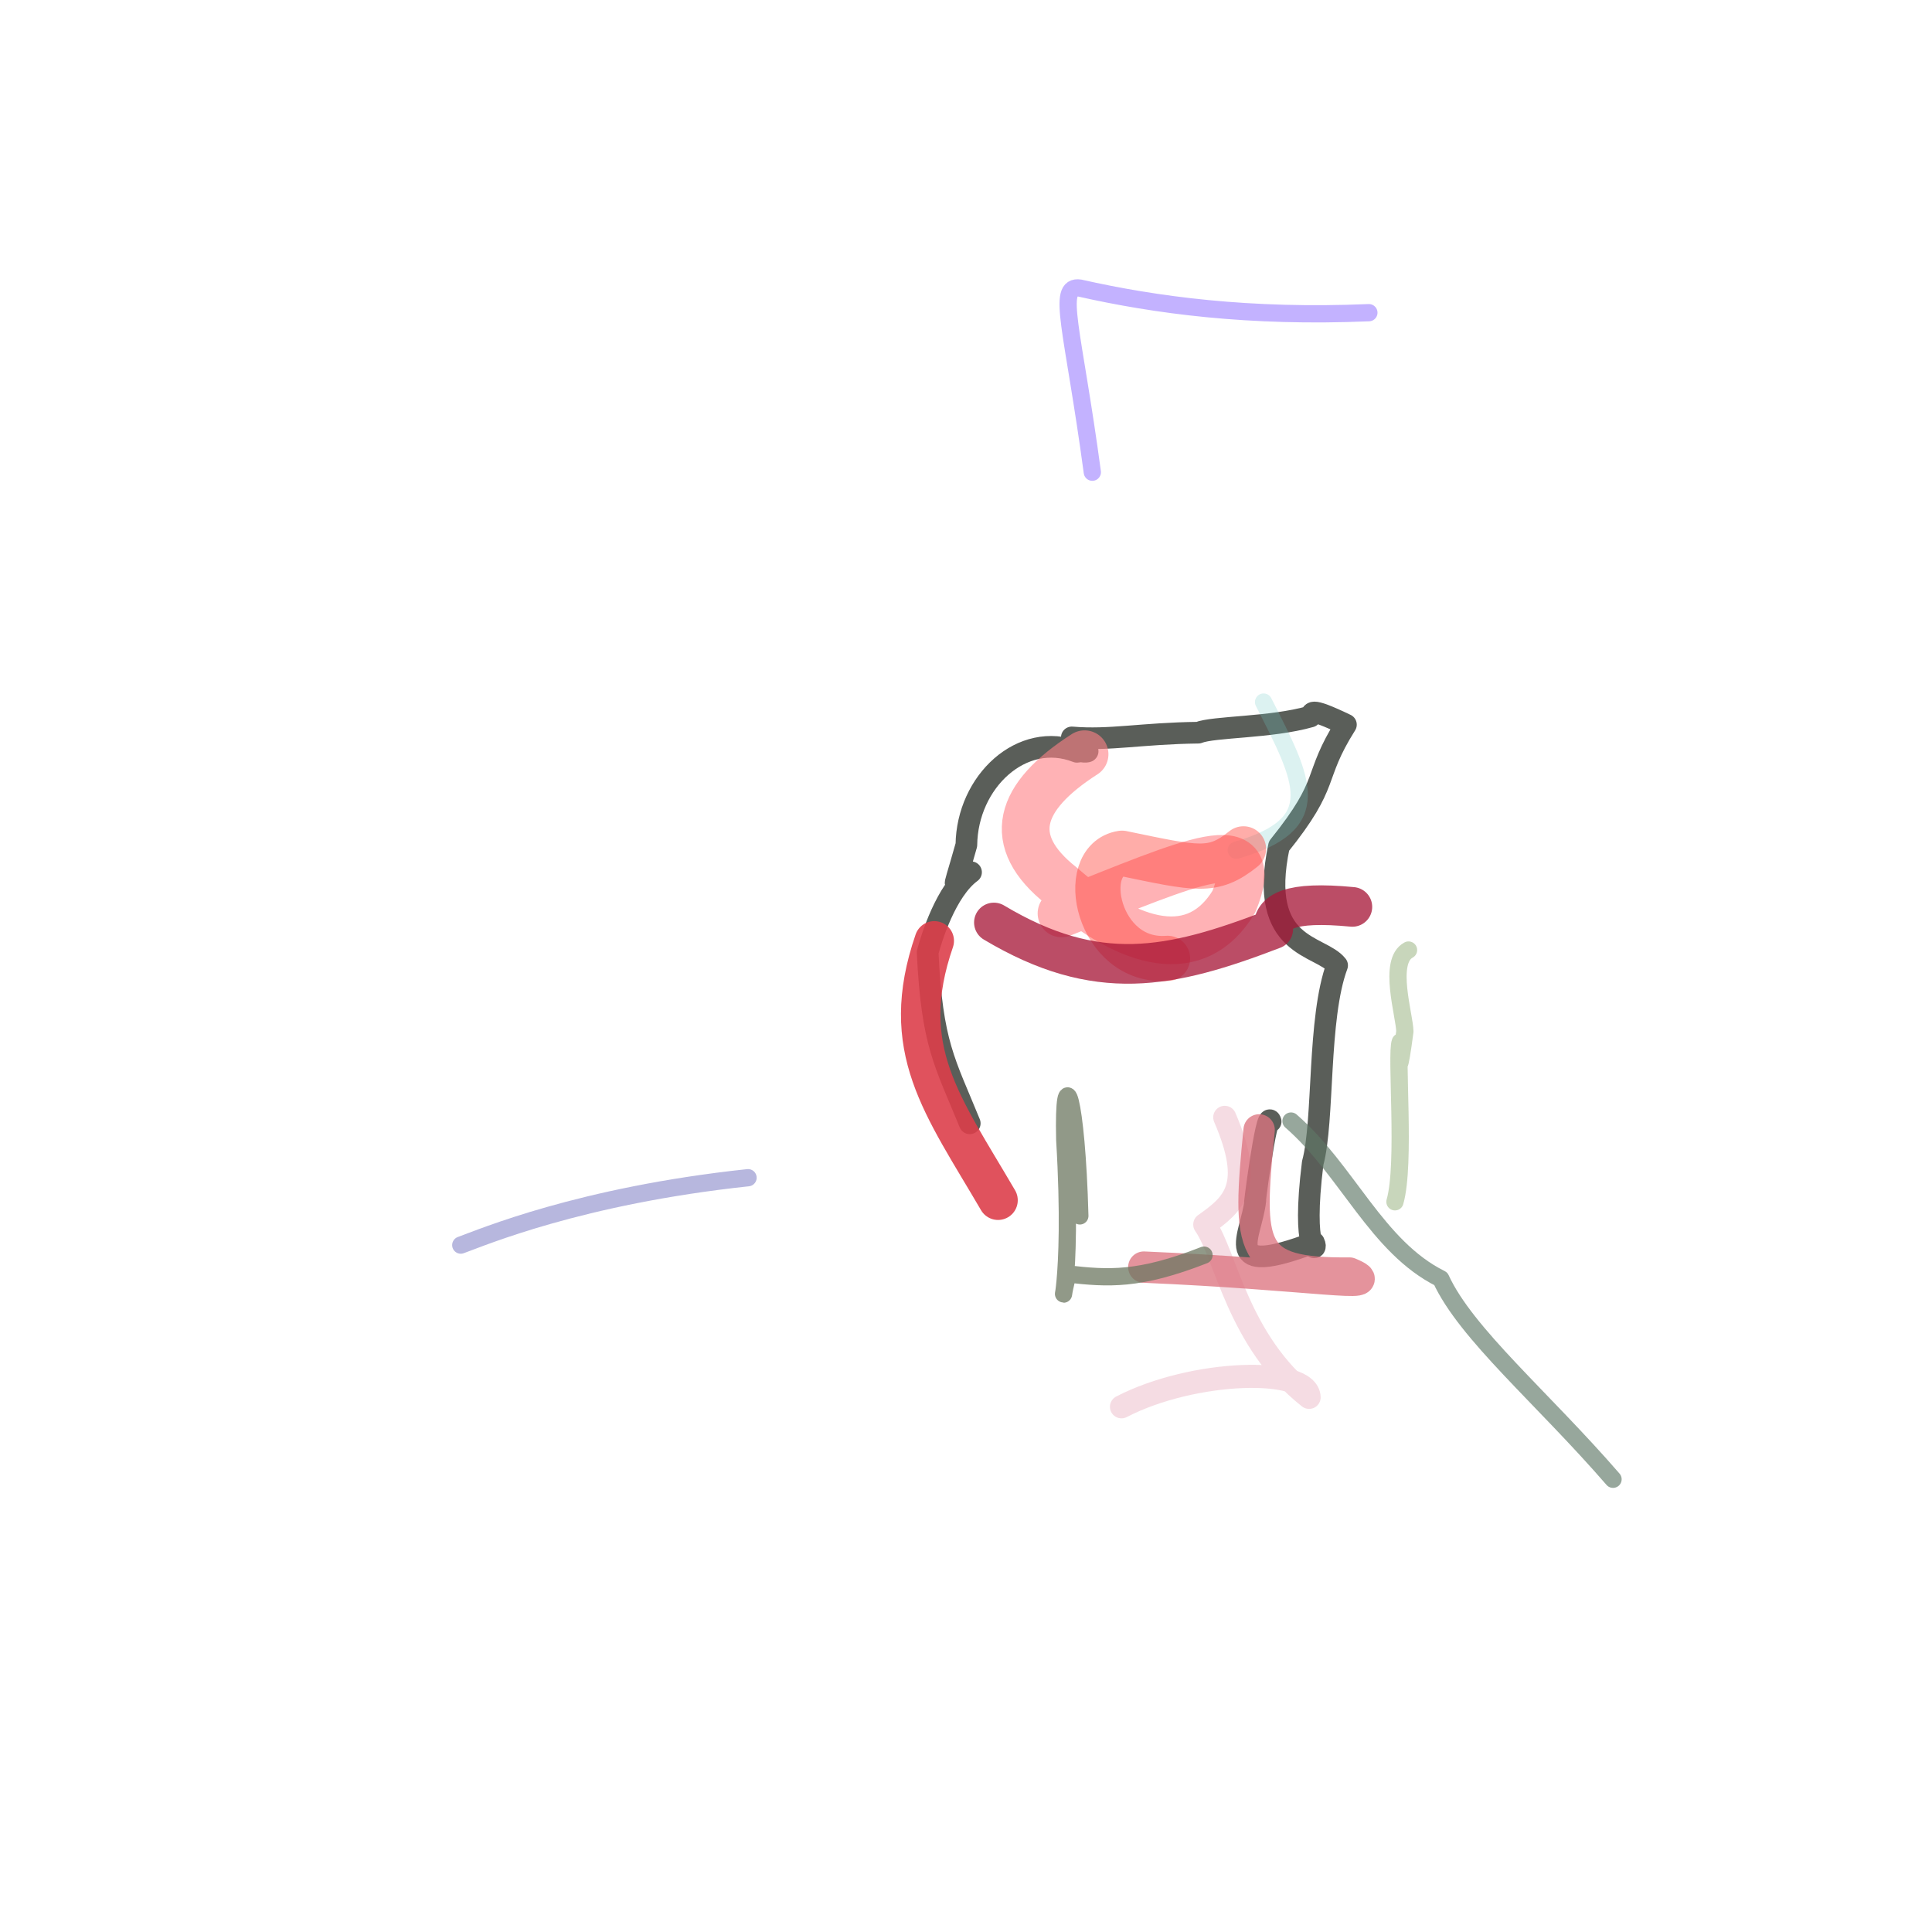
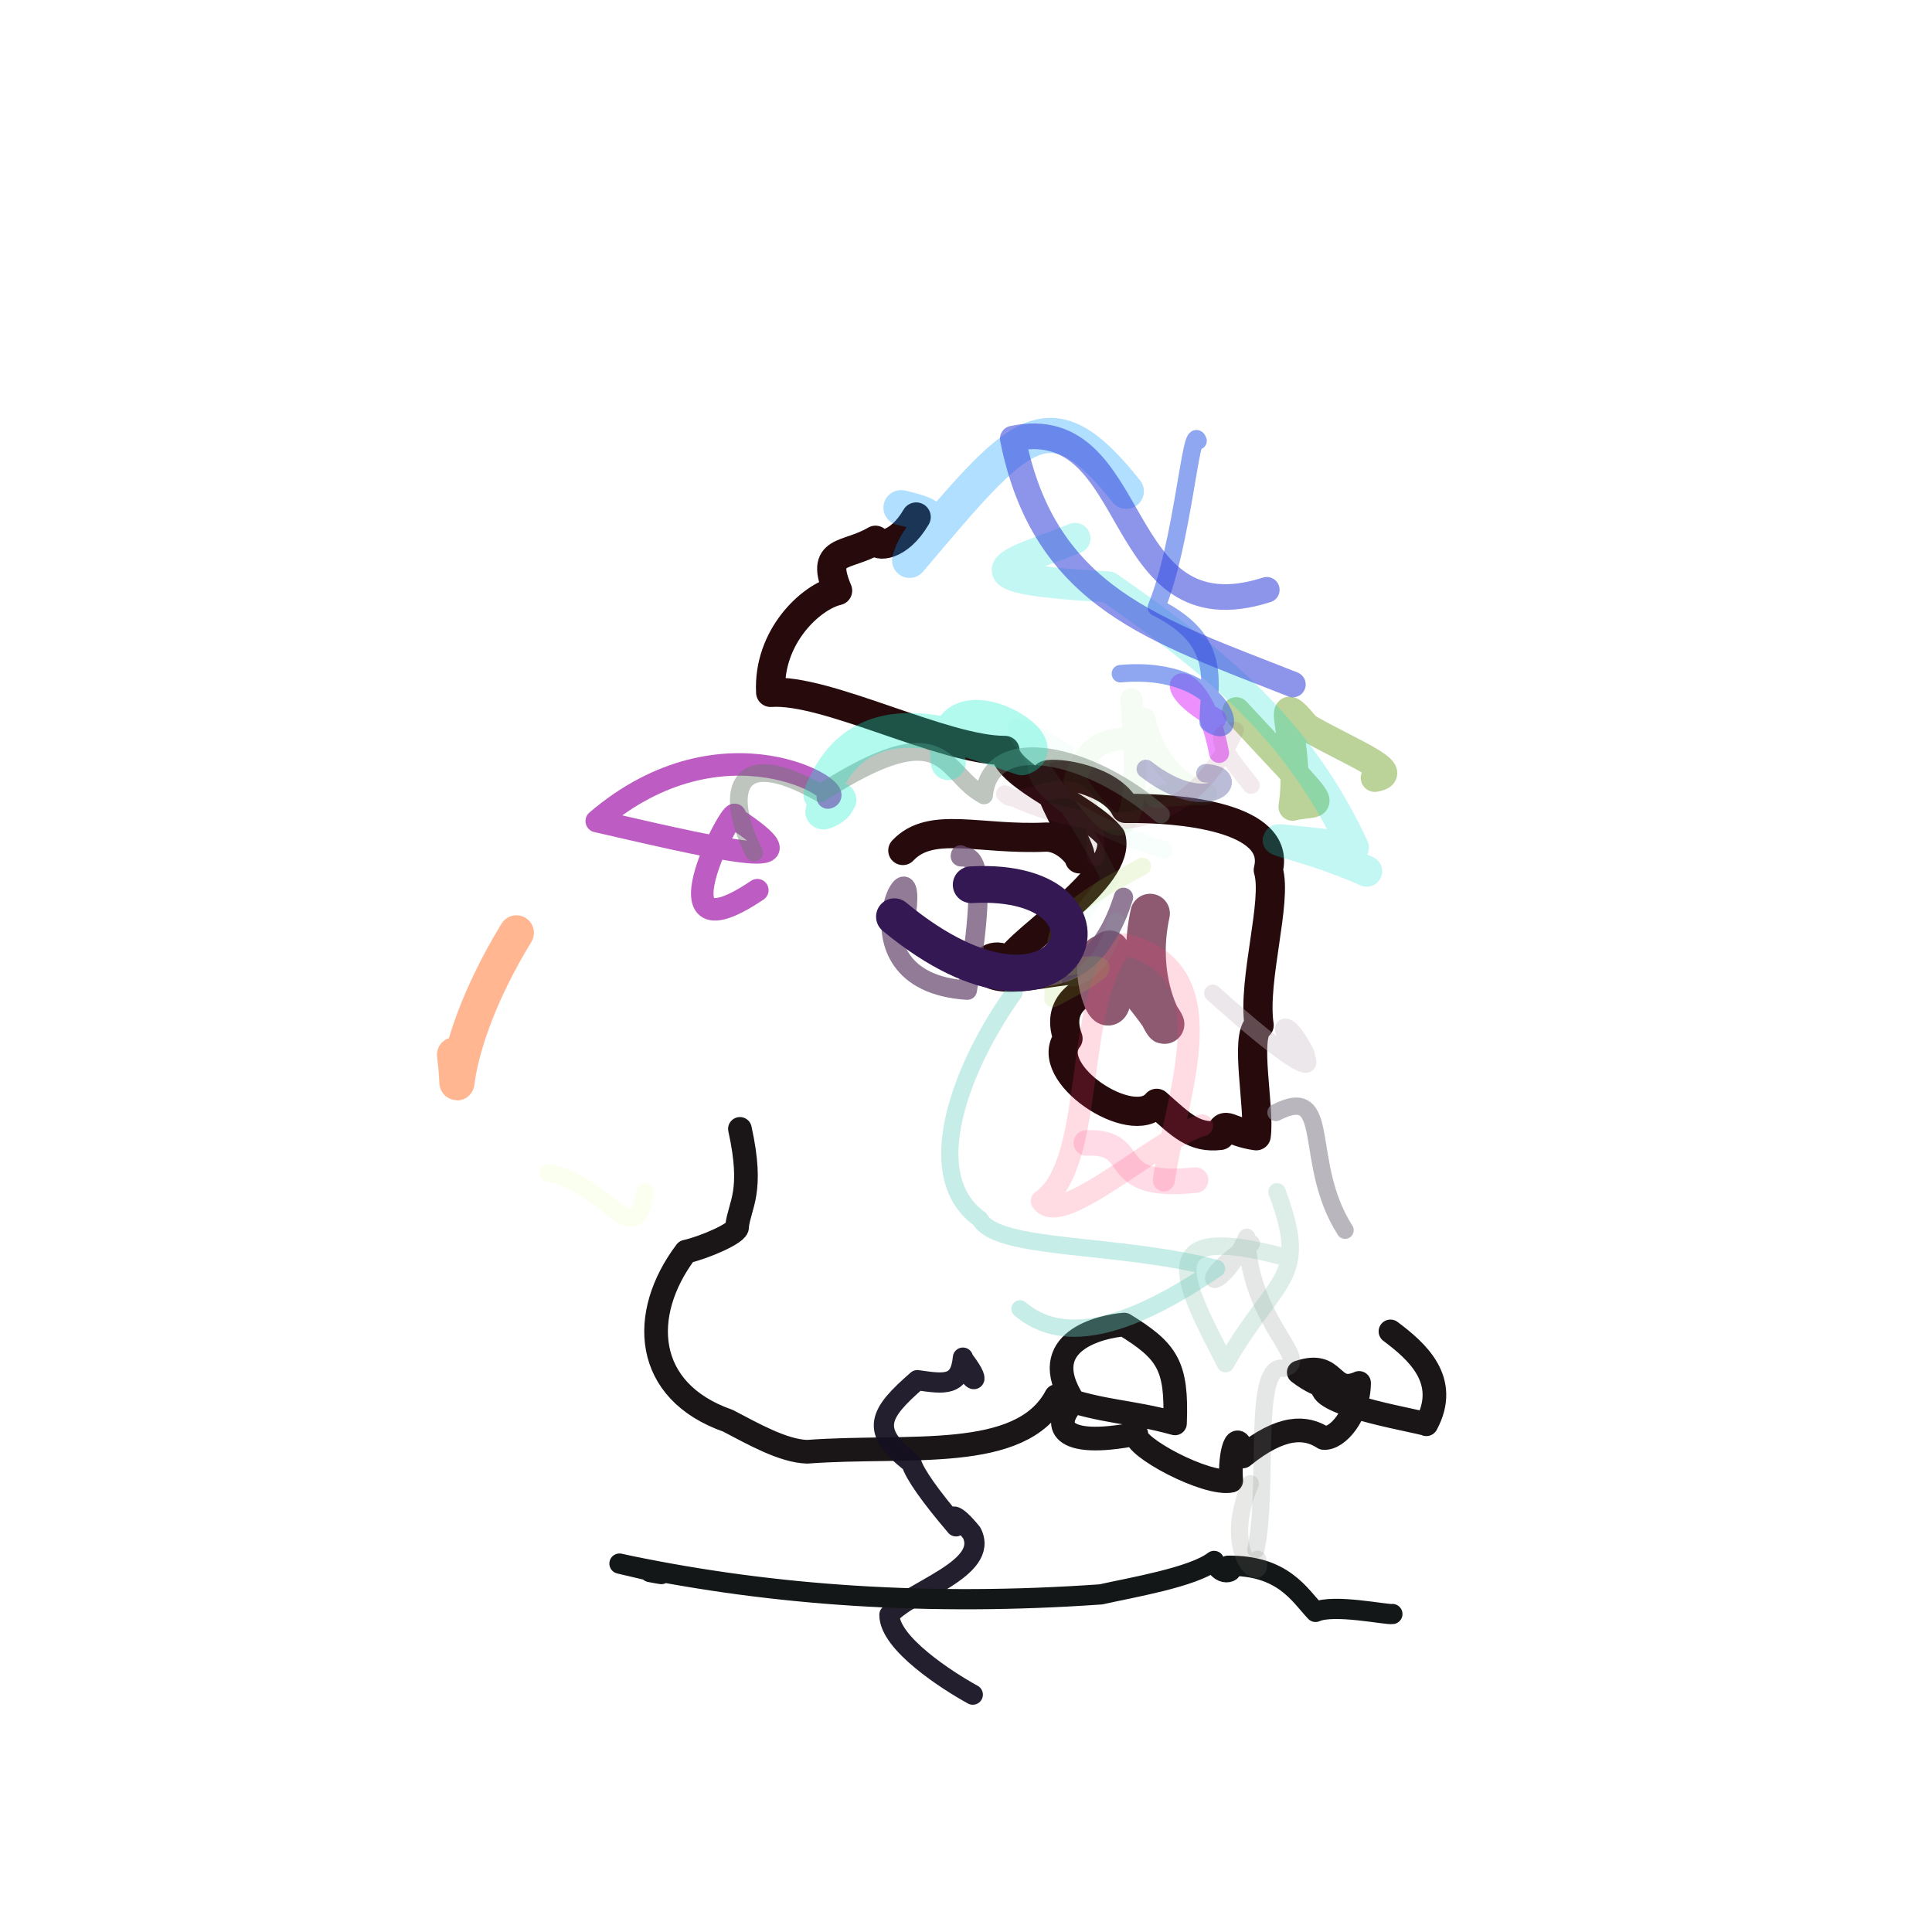
- <svg xmlns="http://www.w3.org/2000/svg" version="1.1" width="956.0" height="956.0">
+ <svg xmlns="http://www.w3.org/2000/svg" version="1.1" width="698.0" height="698.0">
  <defs />
  <g>
-     <path d="M 479.86 555.838 C 467.489 525.468 461.198 516.872 459.015 471.265 C 460.865 464.342 468.099 440.687 480.498 431.596 C 472.456 432.638 469.343 449.563 478.188 418.083 C 478.573 386.832 505.631 361.359 532.897 372.016 C 546.392 370.139 529.805 376.202 530.368 364.888 C 549.258 366.49 564.711 362.897 592.94 362.546 C 600.557 359.471 628.749 360.193 648.47 354.554 C 649.931 353.309 646.284 349.106 666.001 358.573 C 649.085 385.433 659.027 386.178 632.88 418.652 C 622.089 469.668 653.489 467.224 661.639 477.705 C 651.86 503.921 655.273 554.561 649.565 575.485 C 643.903 620.649 652.734 619.971 650.189 614.849 C 602.84 632.8 619.36 611.866 621.174 593.916 C 619.714 603.134 626.765 547.467 628.753 554.991" stroke-width="10.715" fill="none" stroke="rgb(35, 41, 34)" stroke-opacity="0.748" stroke-linecap="round" stroke-linejoin="round" />
-     <path d="M 625.251 347.4 C 645.113 386.475 656.917 407.757 611.734 420.707" stroke-width="8.536" fill="none" stroke="rgb(111, 203, 196)" stroke-opacity="0.245" stroke-linecap="round" stroke-linejoin="round" />
-     <path d="M 536.673 373.214 C 503.954 394.203 496.877 415.952 525.223 438.343 C 559.558 468.201 592.192 476.696 610.567 446.125 C 625.322 409.773 590.441 426.03 525.268 451.967" stroke-width="23.618" fill="none" stroke="rgb(255, 128, 133)" stroke-opacity="0.607" stroke-linecap="round" stroke-linejoin="round" />
-     <path d="M 606.038 552.888 C 620.764 587.007 610.678 595.655 596.144 605.934 C 606.741 621.043 612.325 663.462 647.784 691.443 C 647.26 676.222 590.479 677.694 554.938 696.119" stroke-width="11.425" fill="none" stroke="rgb(182, 8, 61)" stroke-opacity="0.143" stroke-linecap="round" stroke-linejoin="round" />
-     <path d="M 690.256 594.678 C 695.662 575.922 690.558 521.566 692.89 515.564 C 691.581 529.87 692.349 531.926 695.161 510.4 C 695.008 502.324 686.513 475.684 696.977 470.107" stroke-width="8.536" fill="none" stroke="rgb(138, 167, 109)" stroke-opacity="0.461" stroke-linecap="round" stroke-linejoin="round" />
-     <path d="M 623.051 559.102 C 617.204 618.015 617.691 630.441 667.728 629.937 C 686.708 637.98 648.884 630.528 565.989 627.002" stroke-width="15.514" fill="none" stroke="rgb(221, 116, 128)" stroke-opacity="0.774" stroke-linecap="round" stroke-linejoin="round" />
-     <path d="M 615.293 420.045 C 600.191 432.19 592.503 429.938 555.175 422.209 C 532.679 425.64 543.034 476.847 577.714 474.228" stroke-width="22.385" fill="none" stroke="rgb(254, 56, 46)" stroke-opacity="0.409" stroke-linecap="round" stroke-linejoin="round" />
-     <path d="M 669.183 448.753 C 637.804 445.737 629.617 451.083 630.022 459.797 C 578.869 479.448 542.74 486.909 491.809 456.473" stroke-width="19.629" fill="none" stroke="rgb(167, 24, 56)" stroke-opacity="0.769" stroke-linecap="round" stroke-linejoin="round" />
-     <path d="M 595.787 621.073 C 563.491 633.741 548.213 632.623 528.472 630.397 C 522.343 653.488 531.346 638.51 526.865 564.017 C 525.898 522.907 532.761 542.686 534.333 601.655" stroke-width="8.536" fill="none" stroke="rgb(109, 120, 98)" stroke-opacity="0.751" stroke-linecap="round" stroke-linejoin="round" />
-     <path d="M 544.751 407.147 C 603.513 409.849 638.52 415.528 630.741 425.423 C 629.703 430.923 627.876 418.039 623.893 416.654 C 622.791 430.759 631.623 494.637 647.059 553.288" stroke-width="14.364" fill="none" stroke="rgb(46, 116, 121)" stroke-opacity="0.0" stroke-linecap="round" stroke-linejoin="round" />
-     <path d="M 677.351 154.719 C 618.06 157.246 571.601 150.959 534.359 142.556 C 522.422 140.816 531.042 163.287 540.506 233.653" stroke-width="8.536" fill="none" stroke="rgb(66, 10, 255)" stroke-opacity="0.315" stroke-linecap="round" stroke-linejoin="round" />
-     <path d="M 228.006 616.108 C 238.625 612.294 286.964 591.646 370.144 582.759" stroke-width="8.536" fill="none" stroke="rgb(99, 98, 183)" stroke-opacity="0.46" stroke-linecap="round" stroke-linejoin="round" />
-     <path d="M 493.859 593.909 C 466.32 546.739 443.845 519.054 462.301 465.551" stroke-width="19.512" fill="none" stroke="rgb(221, 62, 74)" stroke-opacity="0.892" stroke-linecap="round" stroke-linejoin="round" />
-     <path d="M 638.823 554.721 C 666.618 578.885 681.167 617.02 712.945 632.769 C 725.399 659.969 763.271 691.681 798.167 731.974" stroke-width="8.536" fill="none" stroke="rgb(95, 119, 102)" stroke-opacity="0.645" stroke-linecap="round" stroke-linejoin="round" />
+     <path d="M 267.321 407.849 C 272.373 430.758 267.211 435.082 266.271 443.164 C 267.047 445.319 254.095 450.861 247.833 452.185 C 230.829 474.737 232.471 502.599 263.011 513.3 C 271.96 517.961 282.879 524.25 291.636 524.497 C 328.024 521.754 368.82 528.436 381.58 504.415 C 399.495 510.524 407.844 509.642 424.501 514.249 C 425.344 493.268 421.696 488.118 406.187 478.544 C 398.269 479.118 373.542 484.405 387.93 506.412 C 380.115 514.573 382.222 523.54 410.527 518.035 C 409.03 522.492 436.041 536.904 444.83 534.954 C 443.976 525.177 447.302 514.529 449.022 526.189 C 463.083 514.791 471.842 515.352 478.176 519.507 C 483.109 520.03 490.881 511.186 491.016 499.629 C 480.442 504.287 482.999 491.127 469.222 495.798 C 478.408 502.866 483.017 500.435 477.803 501.412 C 478.328 508.011 513.341 513.5 515.307 514.564 C 523.876 498.599 511.841 488.126 502.348 481.012" stroke-width="8.546" fill="none" stroke="rgb(23, 18, 19)" stroke-opacity="0.983" stroke-linecap="round" stroke-linejoin="round" />
+     <path d="M 331 186.783 C 324.588 197.786 316.499 197.704 316.303 195.187 C 305.654 201.448 296.116 197.939 302.608 213.382 C 293.032 215.603 277.397 229.971 278.431 250.151 C 298.632 248.702 340.731 271.159 363.076 271.122 C 363.437 280.645 392.894 291.688 401.412 302.555 C 405.376 316.968 368.789 339.081 364.361 347.501 C 360.809 343.868 353.988 346.353 356.718 350.942 C 364.036 357.029 386.353 347.608 397.341 351.094 C 400.739 356.925 402.282 356.365 407.334 354.163 C 406.471 354.954 402.559 356.643 399.654 355.721 C 394.413 356.493 380.535 361.005 385.852 375.194 C 376.219 387.575 409.068 409.386 417.905 398.616 C 426.803 406.513 431.365 411.339 440.853 410.198 C 442.158 404.334 444.002 409.007 453.849 410.328 C 455.246 400.062 449.496 374.255 454.896 370.4 C 452.466 354.006 461.58 325.615 458.214 314.318 C 463.015 295.134 426.157 291.782 406.627 292.078 C 401.393 281.537 381.568 278.776 378.076 280.033 C 376.87 280.313 377.219 283.45 379.651 285.098 C 380.414 289.711 392.555 310.025 389.988 310.289 C 390.991 310.775 385.709 302.568 378.109 302.423 C 353.76 303.599 336.42 296.431 326.179 307.266" stroke-width="10.547" fill="none" stroke="rgb(38, 10, 12)" stroke-opacity="1.0" stroke-linecap="round" stroke-linejoin="round" />
+     <path d="M 348.426 491.574 C 355.952 501.471 349.721 499.754 347.892 490.49 C 346.888 500.862 341.456 500.092 331.425 498.629 C 317.69 510.6 313.943 516.72 329.262 528.52 C 330.512 532.601 336.027 540.476 345.387 551.441 C 342.656 546.833 344.673 545.884 351.043 553.758 C 357.769 566.81 328.962 574.58 321.336 583.377 C 321.224 593.648 342.268 607.212 351.452 612.245" stroke-width="7.303" fill="none" stroke="rgb(21, 16, 33)" stroke-opacity="0.934" stroke-linecap="round" stroke-linejoin="round" />
+     <path d="M 234.778 567.946 C 252.486 571.344 211.938 562.278 227.311 565.656 C 279.331 576.439 335.718 580.368 397.741 576.023 C 408.635 573.563 430.956 569.863 438.625 563.939 C 441.054 570.968 447.921 567.132 443.551 565.69 C 463.578 565.38 469.543 576.32 475.28 582.354 C 481.915 579.386 500.993 583.492 503.041 583.117" stroke-width="7.306" fill="none" stroke="rgb(20, 23, 23)" stroke-opacity="0.999" stroke-linecap="round" stroke-linejoin="round" />
+     <path d="M 417.645 287.834 C 456.3 283.74 421.84 295.91 413.419 259.781 C 414.453 274.181 396.24 257.404 388.317 281.944 C 402.971 303.983 413.892 310.118 408.757 252.632" stroke-width="8.066" fill="none" stroke="rgb(104, 205, 94)" stroke-opacity="0.069" stroke-linecap="round" stroke-linejoin="round" />
+     <path d="M 391.832 374.034 C 383.735 366.365 399.977 369.081 387.214 383.529 C 408.804 358.063 416.546 378.687 430.283 413.924 C 442.293 383.599 413.029 387.285 380.333 382.098" stroke-width="6.232" fill="none" stroke="rgb(98, 78, 235)" stroke-opacity="0.0" stroke-linecap="round" stroke-linejoin="round" />
+     <path d="M 325.523 183.419 C 344.862 187.765 332.171 189.561 328.624 202.441 C 368.379 155.492 378.619 141.845 406.91 177.493" stroke-width="12.708" fill="none" stroke="rgb(0, 151, 255)" stroke-opacity="0.308" stroke-linecap="round" stroke-linejoin="round" />
+     <path d="M 413.976 277.817 C 437.174 295.935 450.197 280.03 435.537 279.358" stroke-width="6.699" fill="none" stroke="rgb(107, 108, 168)" stroke-opacity="0.456" stroke-linecap="round" stroke-linejoin="round" />
+     <path d="M 452.092 449.264 C 428.271 465.255 440.931 468.639 450.421 446.997 C 451.627 478.306 474.551 491.693 463.721 494.356 C 452.13 492.109 458.608 537.688 453.702 559.911" stroke-width="6.232" fill="none" stroke="rgb(119, 126, 123)" stroke-opacity="0.191" stroke-linecap="round" stroke-linejoin="round" />
+     <path d="M 392.471 412.927 C 413.215 412.072 398.218 429.902 431.933 426.353" stroke-width="9.237" fill="none" stroke="rgb(255, 125, 170)" stroke-opacity="0.27" stroke-linecap="round" stroke-linejoin="round" />
+     <path d="M 460.972 401.933 C 481.874 391.303 470.152 419.689 485.952 444.467" stroke-width="6.232" fill="none" stroke="rgb(142, 136, 150)" stroke-opacity="0.61" stroke-linecap="round" stroke-linejoin="round" />
+     <path d="M 400.832 343.318 C 405.487 390.019 388.727 339.79 400.701 345.099 C 440.877 388.651 406.804 369.873 415.513 330.051" stroke-width="14.298" fill="none" stroke="rgb(141, 90, 114)" stroke-opacity="1.0" stroke-linecap="round" stroke-linejoin="round" />
+     <path d="M 446.633 256.945 C 483.068 296.455 478.489 288.564 466.961 291.465 C 470.724 267.993 458.042 245.789 472.121 262.713 C 486.185 271.016 507.823 279.263 496.674 281.031" stroke-width="10.136" fill="none" stroke="rgb(140, 181, 82)" stroke-opacity="0.593" stroke-linecap="round" stroke-linejoin="round" />
+     <path d="M 388.381 194.481 C 369.147 202.486 339.256 208.772 400.343 211.995 C 445.029 242.837 470.514 266.849 489 306.176 C 440.486 301.089 466.162 302.349 493.773 314.773" stroke-width="11.17" fill="none" stroke="rgb(0, 225, 212)" stroke-opacity="0.239" stroke-linecap="round" stroke-linejoin="round" />
+     <path d="M 440.435 272.031 C 433.679 236.049 412.702 245.034 439.473 259.649" stroke-width="7.229" fill="none" stroke="rgb(222, 53, 253)" stroke-opacity="0.55" stroke-linecap="round" stroke-linejoin="round" />
+     <path d="M 420.494 426.449 C 424.878 395.014 444.637 350.107 406.142 341.195 C 387.383 360.895 396.396 420.042 376.397 433.902 C 383.09 444.269 419.153 410.639 434.312 406.569" stroke-width="7.974" fill="none" stroke="rgb(255, 57, 106)" stroke-opacity="0.182" stroke-linecap="round" stroke-linejoin="round" />
+     <path d="M 405.888 324.201 C 392.642 366.024 360.488 356.225 326.939 333.281 C 333.889 294.24 299.756 354.531 349.47 357.726 C 359.923 296.635 345.698 312.747 347.046 308.87" stroke-width="7.001" fill="none" stroke="rgb(106, 76, 114)" stroke-opacity="0.736" stroke-linecap="round" stroke-linejoin="round" />
+     <path d="M 366.315 358.685 C 348.185 383.893 331.48 424.36 354.001 440.426 C 360.393 451.952 404.521 448.932 439.512 458.319 C 409.212 478.924 384.81 486.757 368.507 472.867" stroke-width="6.232" fill="none" stroke="rgb(107, 209, 193)" stroke-opacity="0.38" stroke-linecap="round" stroke-linejoin="round" />
+     <path d="M 454.392 563.302 C 457.209 573.425 440.565 562.177 451.724 536.028" stroke-width="6.232" fill="none" stroke="rgb(123, 122, 120)" stroke-opacity="0.174" stroke-linecap="round" stroke-linejoin="round" />
+     <path d="M 404.792 243.389 C 442.899 239.958 449.747 270.346 436.546 261.081 C 436.597 246.648 442.262 231.687 417.786 219.43 C 427.413 196.131 430.277 152.138 432.835 159.274" stroke-width="6.327" fill="none" stroke="rgb(75, 112, 233)" stroke-opacity="0.618" stroke-linecap="round" stroke-linejoin="round" />
+     <path d="M 299.1 288.137 C 306.867 286.232 261.48 257.468 215.588 296.644 C 269.608 309.085 294.346 314.586 265.456 295.559 C 267.796 285.1 232.814 349.102 273.606 321.603" stroke-width="8.133" fill="none" stroke="rgb(189, 92, 195)" stroke-opacity="1.0" stroke-linecap="round" stroke-linejoin="round" />
+     <path d="M 272.416 307.978 C 262.122 287.736 264.234 268.282 296.417 286.592 C 342.808 256.831 340.173 279.308 355.526 287.376 C 357.732 264.028 393.802 271.785 419.442 294.286" stroke-width="6.407" fill="none" stroke="rgb(103, 121, 106)" stroke-opacity="0.428" stroke-linecap="round" stroke-linejoin="round" />
+     <path d="M 420.505 306.972 C 381.523 295.567 360.607 273.255 384.716 271.506 C 345.816 248.713 379.259 272.509 401.169 317.786 C 363.633 358.703 394.809 364.835 403.295 332.941" stroke-width="6.232" fill="none" stroke="rgb(119, 234, 198)" stroke-opacity="0.06" stroke-linecap="round" stroke-linejoin="round" />
+     <path d="M 303.096 288.93 C 285.679 299.497 314.367 288.018 296.569 287.103 C 311.071 250.147 347.471 266.679 369.177 273.794 C 384.276 268.983 337.81 242.398 342.636 275.563" stroke-width="12.58" fill="none" stroke="rgb(14, 238, 201)" stroke-opacity="0.32" stroke-linecap="round" stroke-linejoin="round" />
+     <path d="M 351.759 351.032 C 377.905 353.747 422.664 338.976 380.371 360.803 C 381.481 332.268 378.476 331.669 412.746 313.001" stroke-width="6.257" fill="none" stroke="rgb(165, 212, 59)" stroke-opacity="0.15" stroke-linecap="round" stroke-linejoin="round" />
+     <path d="M 350.87 319.642 C 412.685 316.225 387.381 384.327 323.145 331.184" stroke-width="13.27" fill="none" stroke="rgb(52, 24, 84)" stroke-opacity="1.0" stroke-linecap="round" stroke-linejoin="round" />
+     <path d="M 471.872 380.724 C 463.028 363.409 461.09 374.715 467.496 374.627 C 481.053 393.611 465.61 383.451 438.159 358.826" stroke-width="6.232" fill="none" stroke="rgb(202, 190, 197)" stroke-opacity="0.365" stroke-linecap="round" stroke-linejoin="round" />
+     <path d="M 464.431 454.25 C 415.944 441.14 426.485 461.365 442.772 492.663 C 461.054 460.667 473.399 462.75 461.368 430.58" stroke-width="6.309" fill="none" stroke="rgb(127, 187, 168)" stroke-opacity="0.267" stroke-linecap="round" stroke-linejoin="round" />
+     <path d="M 467.097 247.287 C 417.747 227.683 377.403 216.299 365.906 158.467 C 413.144 148.522 401.017 231.238 457.67 213.092" stroke-width="9.266" fill="none" stroke="rgb(50, 65, 218)" stroke-opacity="0.558" stroke-linecap="round" stroke-linejoin="round" />
+     <path d="M 198.171 423.798 C 219.707 427.773 229.326 453.471 233.056 430.742" stroke-width="6.385" fill="none" stroke="rgb(227, 255, 145)" stroke-opacity="0.147" stroke-linecap="round" stroke-linejoin="round" />
+     <path d="M 520.973 261.519 C 528.735 295.195 542.538 318.172 519.277 306.756 C 541.608 281.405 526.714 308.568 534.542 283.844" stroke-width="6.232" fill="none" stroke="rgb(193, 56, 9)" stroke-opacity="0.0" stroke-linecap="round" stroke-linejoin="round" />
+     <path d="M 156.687 411.17 C 129.216 420.253 173.739 407.356 185.832 407.911" stroke-width="6.232" fill="none" stroke="rgb(144, 216, 108)" stroke-opacity="0.01" stroke-linecap="round" stroke-linejoin="round" />
+     <path d="M 452.016 283.702 C 441.384 270.415 437.267 264.532 446.255 263.905 C 427.045 306.433 390.665 299.984 362.973 286.82 C 370.005 294.926 397.301 266.893 395.771 309.701" stroke-width="6.232" fill="none" stroke="rgb(137, 41, 77)" stroke-opacity="0.098" stroke-linecap="round" stroke-linejoin="round" />
+     <path d="M 160.967 256.597 C 213.032 244.422 174.532 258.455 133.209 263.185 C 105.343 276.108 70.798 289.645 38.996 303.996" stroke-width="6.232" fill="none" stroke="rgb(160, 103, 80)" stroke-opacity="0.0" stroke-linecap="round" stroke-linejoin="round" />
+     <path d="M 164.183 381.06 C 167.321 405.891 158.484 383.187 186.575 337.005" stroke-width="12.638" fill="none" stroke="rgb(255, 152, 99)" stroke-opacity="0.707" stroke-linecap="round" stroke-linejoin="round" />
+     <path d="M 436.127 340.238 C 411.507 339.682 426.462 349.889 436.482 356.178" stroke-width="6.232" fill="none" stroke="rgb(83, 206, 179)" stroke-opacity="0.0" stroke-linecap="round" stroke-linejoin="round" />
  </g>
</svg>
